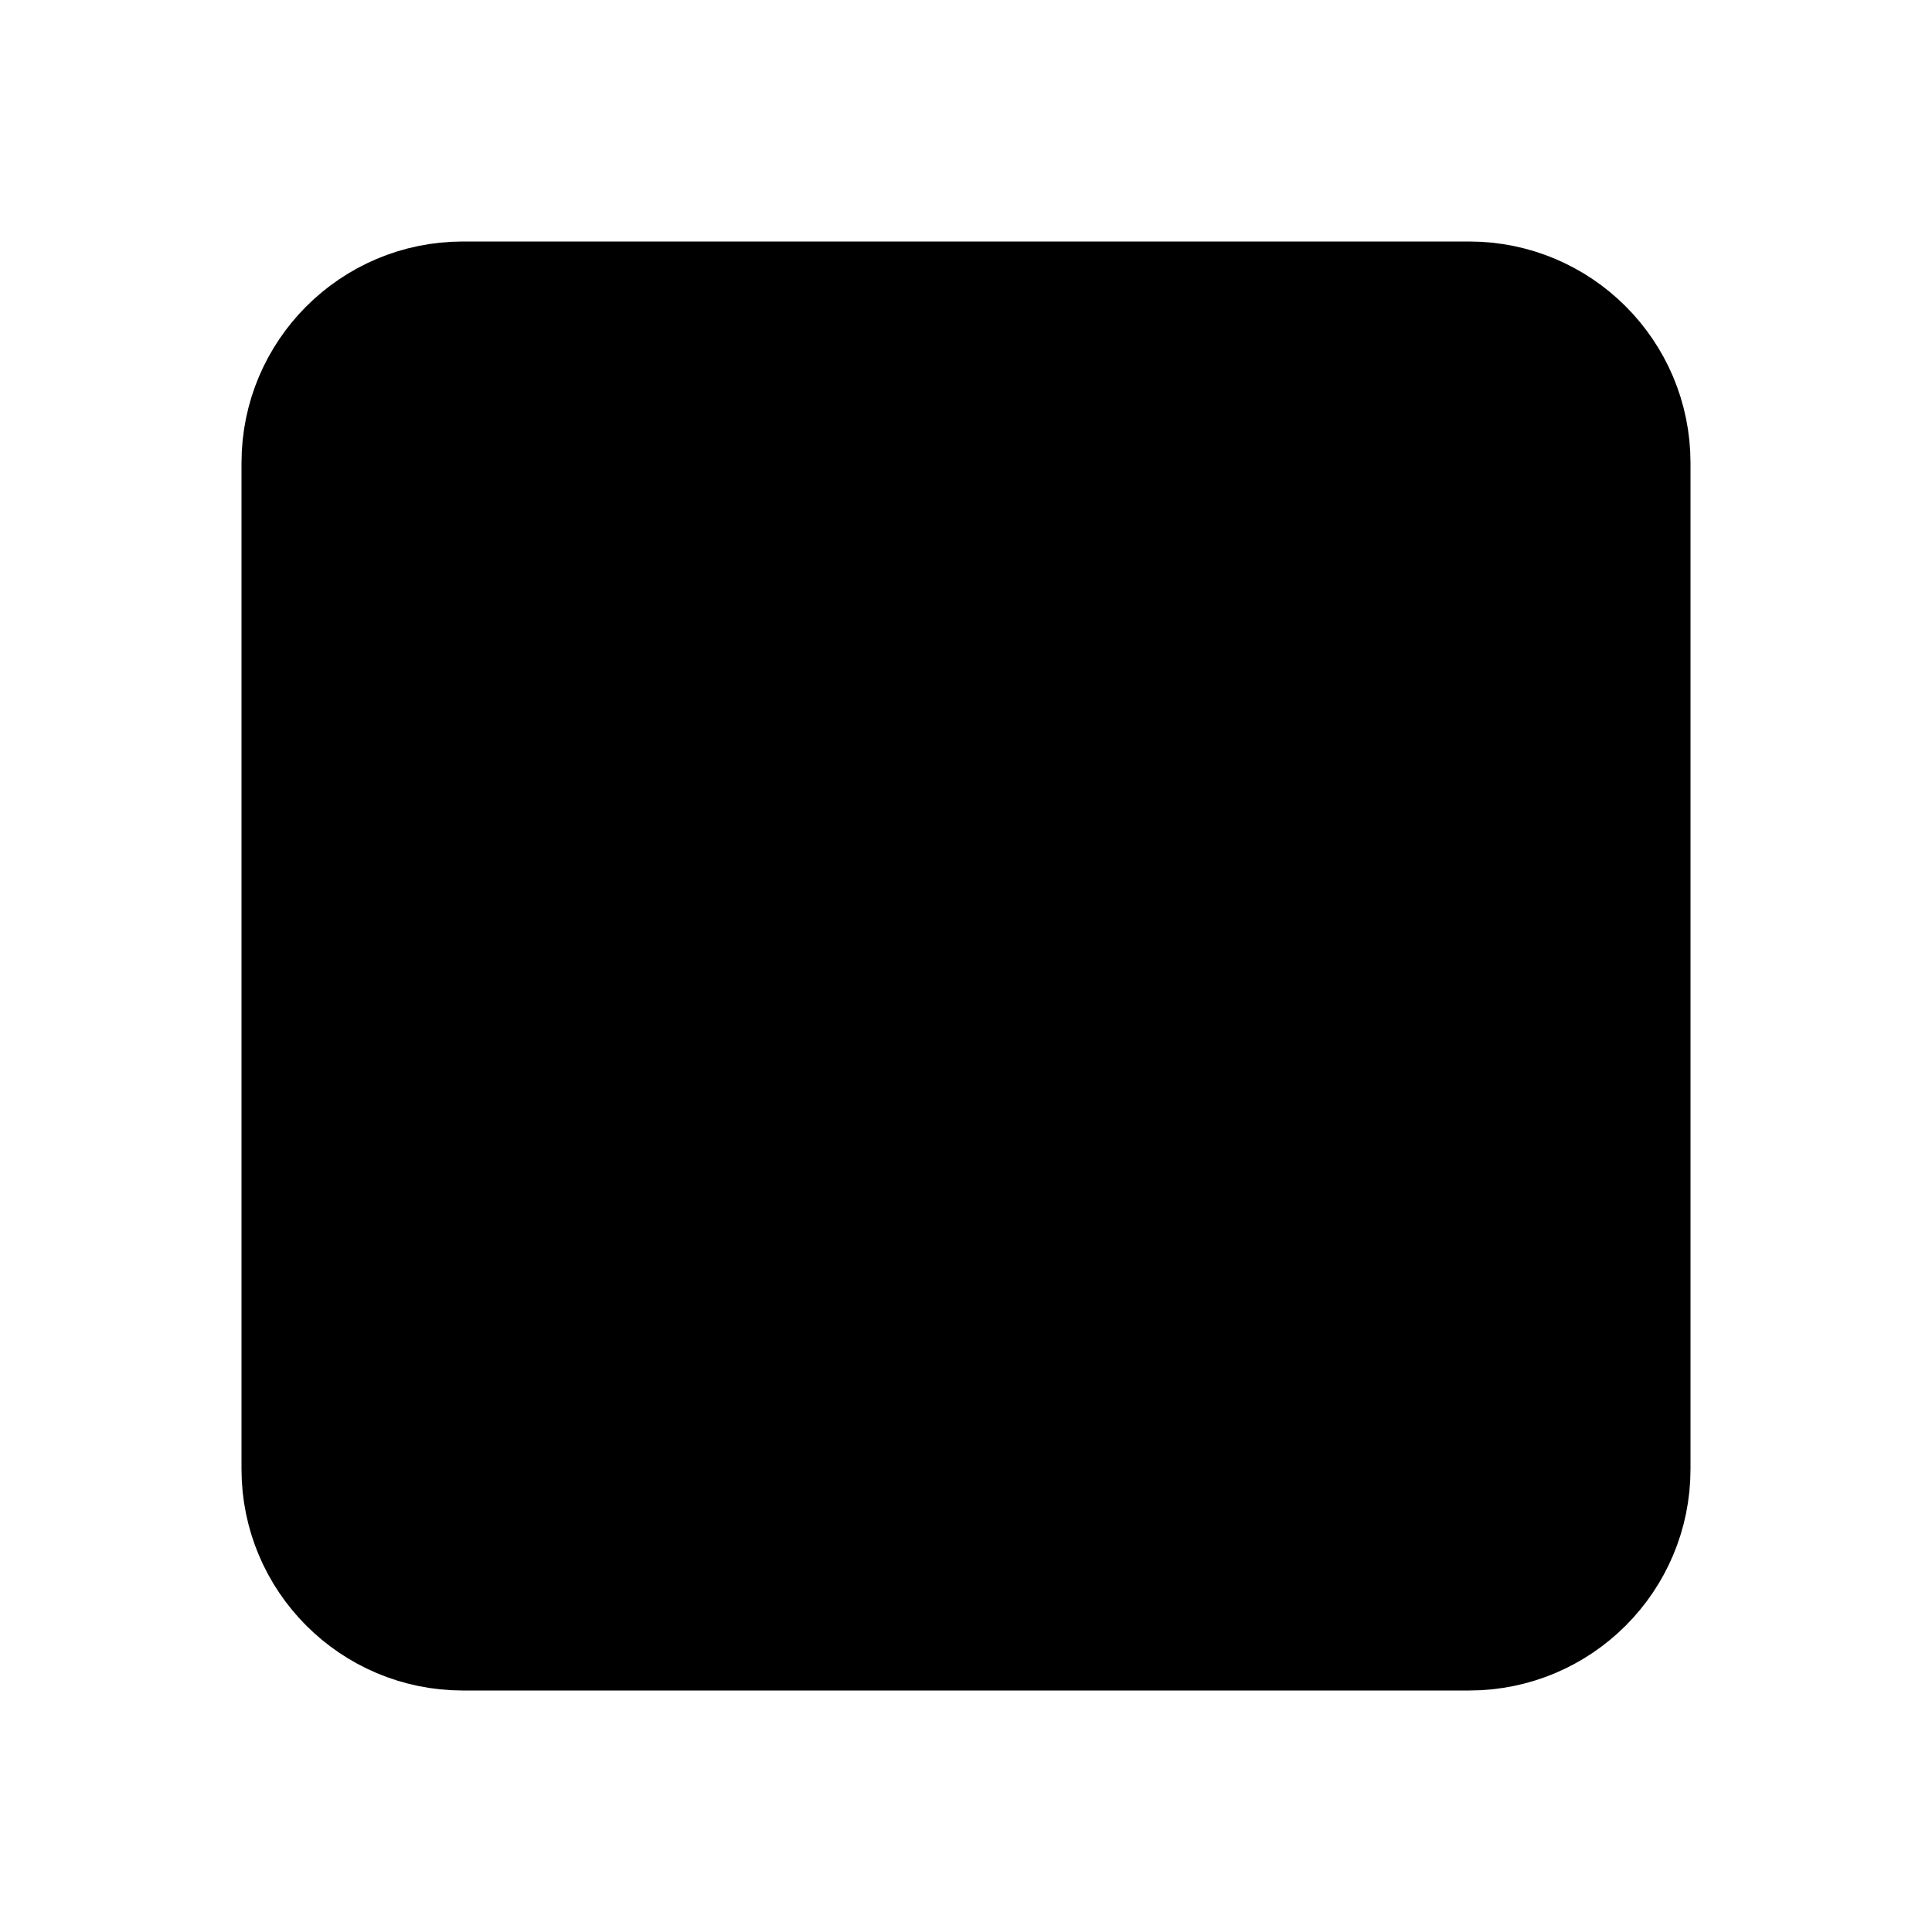
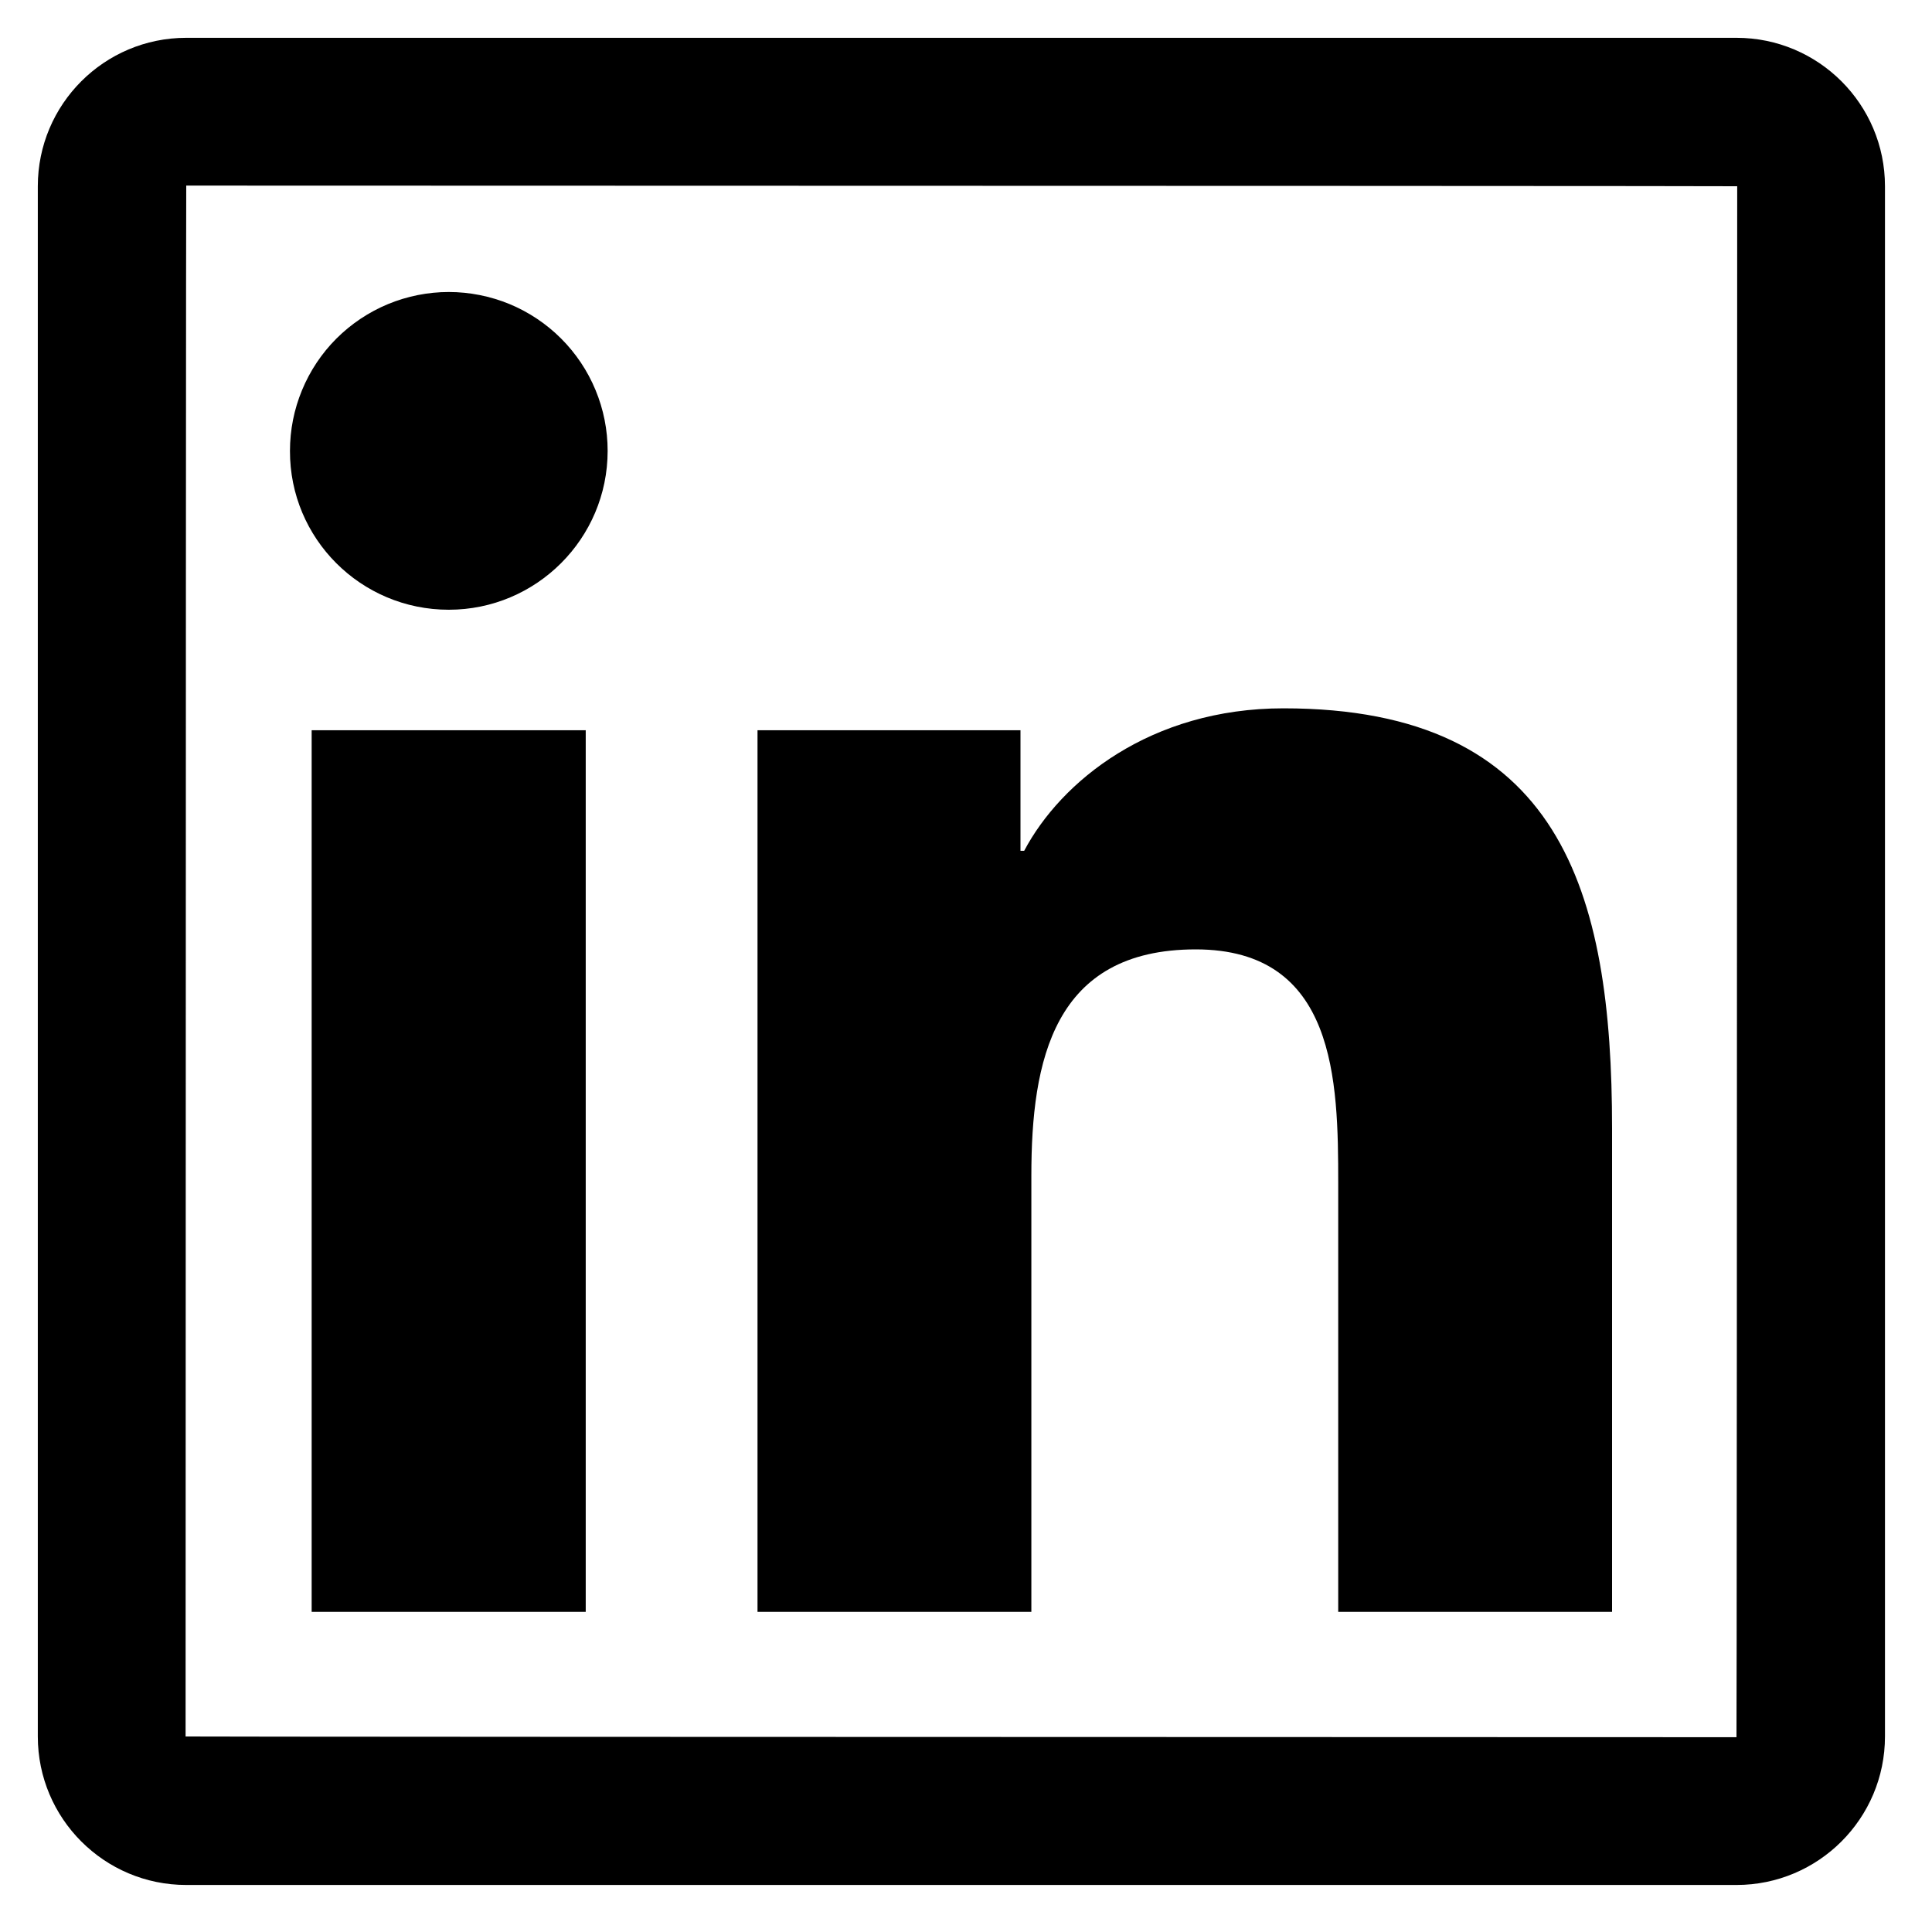
- <svg xmlns="http://www.w3.org/2000/svg" viewBox="0 0 192 192">
-   <rect width="132" height="132" x="30" y="30" stroke="#000000" stroke-width="12" rx="16" />
-   <path stroke="#000000" stroke-linecap="round" stroke-linejoin="round" stroke-width="12" d="M66 86v44" />
-   <circle cx="66" cy="64" r="8" fill="#000000" />
-   <path stroke="#000000" stroke-linecap="round" stroke-width="12" d="M126 130v-26c0-9.941-8.059-18-18-18v0c-9.941 0-18 8.059-18 18v26" />
+ <svg xmlns="http://www.w3.org/2000/svg" viewBox="0 0 35 35">
+   <path d="M31.458 0.685H3.374C1.889 0.685 0.685 1.889 0.685 3.374V31.458C0.685 32.943 1.889 34.148 3.374 34.148H31.458C32.943 34.148 34.148 32.943 34.148 31.458V3.374C34.148 1.889 32.943 0.685 31.458 0.685ZM31.458 31.471C12.727 31.467 3.362 31.462 3.362 31.458C3.366 12.727 3.37 3.362 3.374 3.362C22.105 3.366 31.471 3.37 31.471 3.374C31.467 22.105 31.462 31.471 31.458 31.471ZM5.646 13.229H10.611V29.2H5.646V13.229ZM8.13 11.046C9.716 11.046 11.008 9.757 11.008 8.168C11.008 7.79 10.934 7.416 10.789 7.067C10.645 6.718 10.432 6.4 10.165 6.133C9.898 5.866 9.581 5.654 9.232 5.509C8.882 5.365 8.508 5.29 8.13 5.29C7.752 5.29 7.378 5.365 7.029 5.509C6.68 5.654 6.363 5.866 6.095 6.133C5.828 6.4 5.616 6.718 5.472 7.067C5.327 7.416 5.253 7.79 5.253 8.168C5.248 9.757 6.537 11.046 8.13 11.046ZM18.684 21.298C18.684 19.215 19.081 17.199 21.662 17.199C24.205 17.199 24.243 19.579 24.243 21.432V29.2H29.204V20.441C29.204 16.141 28.275 12.832 23.252 12.832C20.838 12.832 19.219 14.158 18.554 15.413H18.487V13.229H13.723V29.2H18.684V21.298Z" />
</svg>
